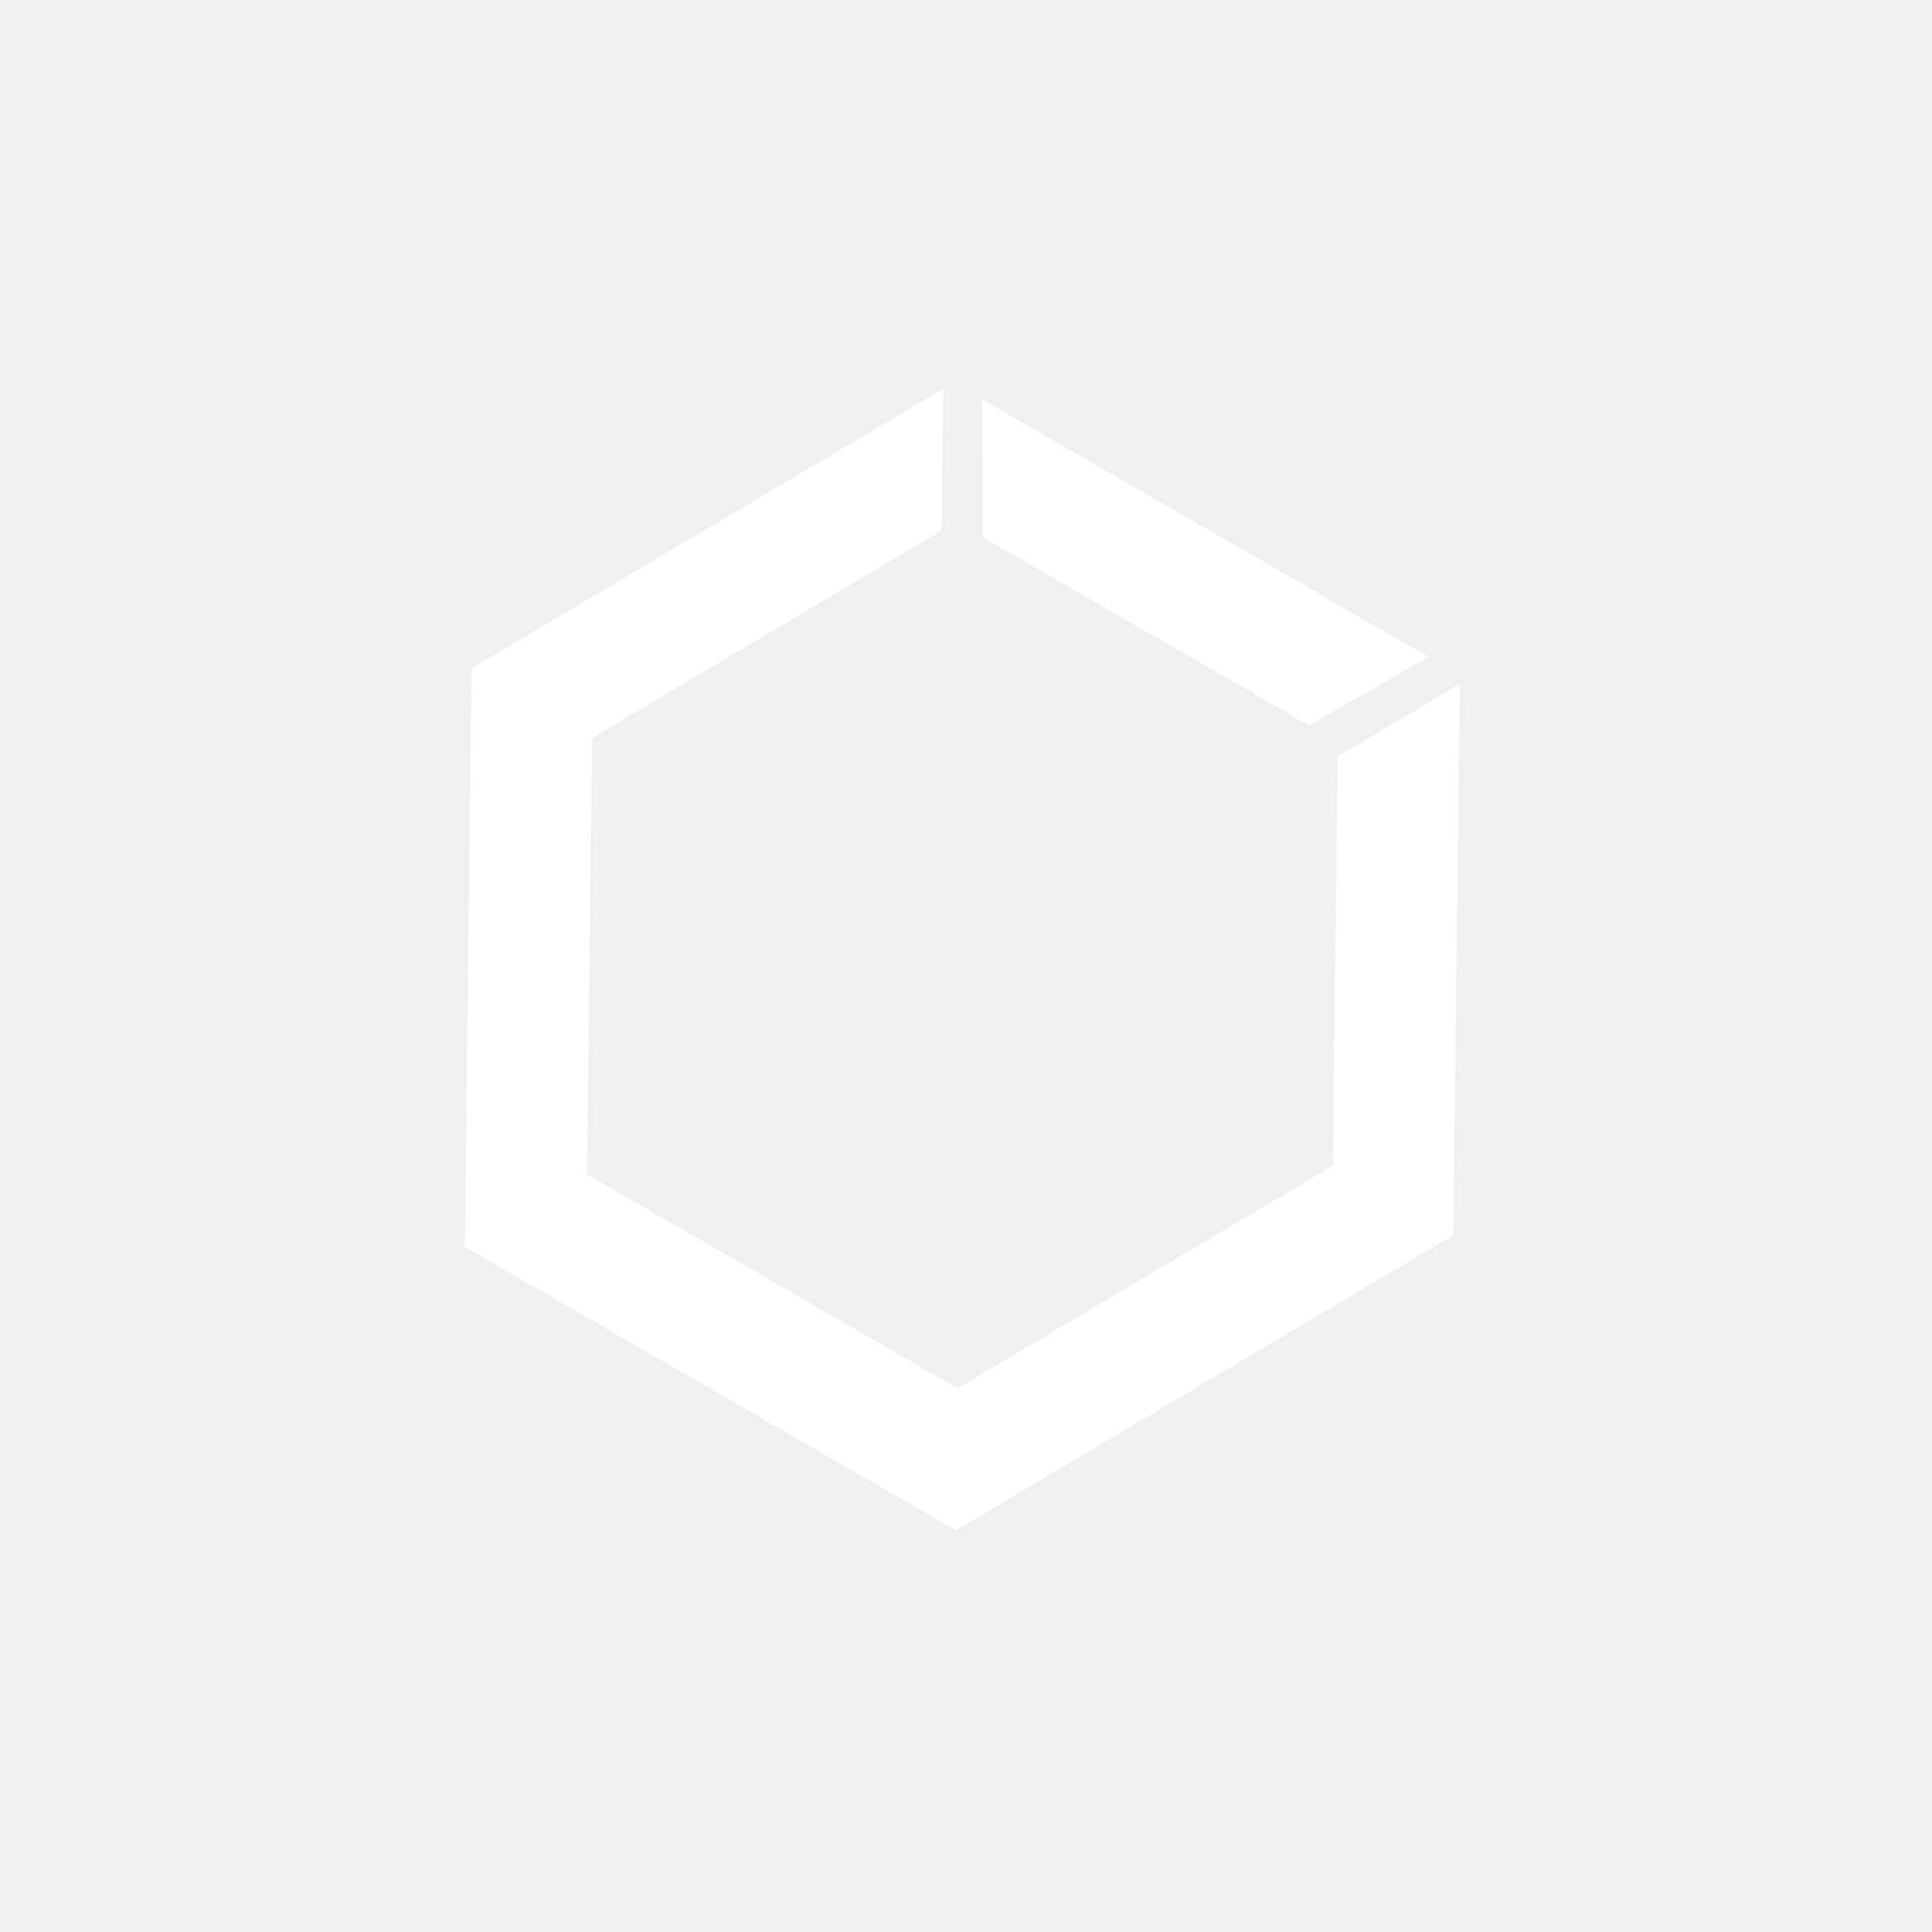
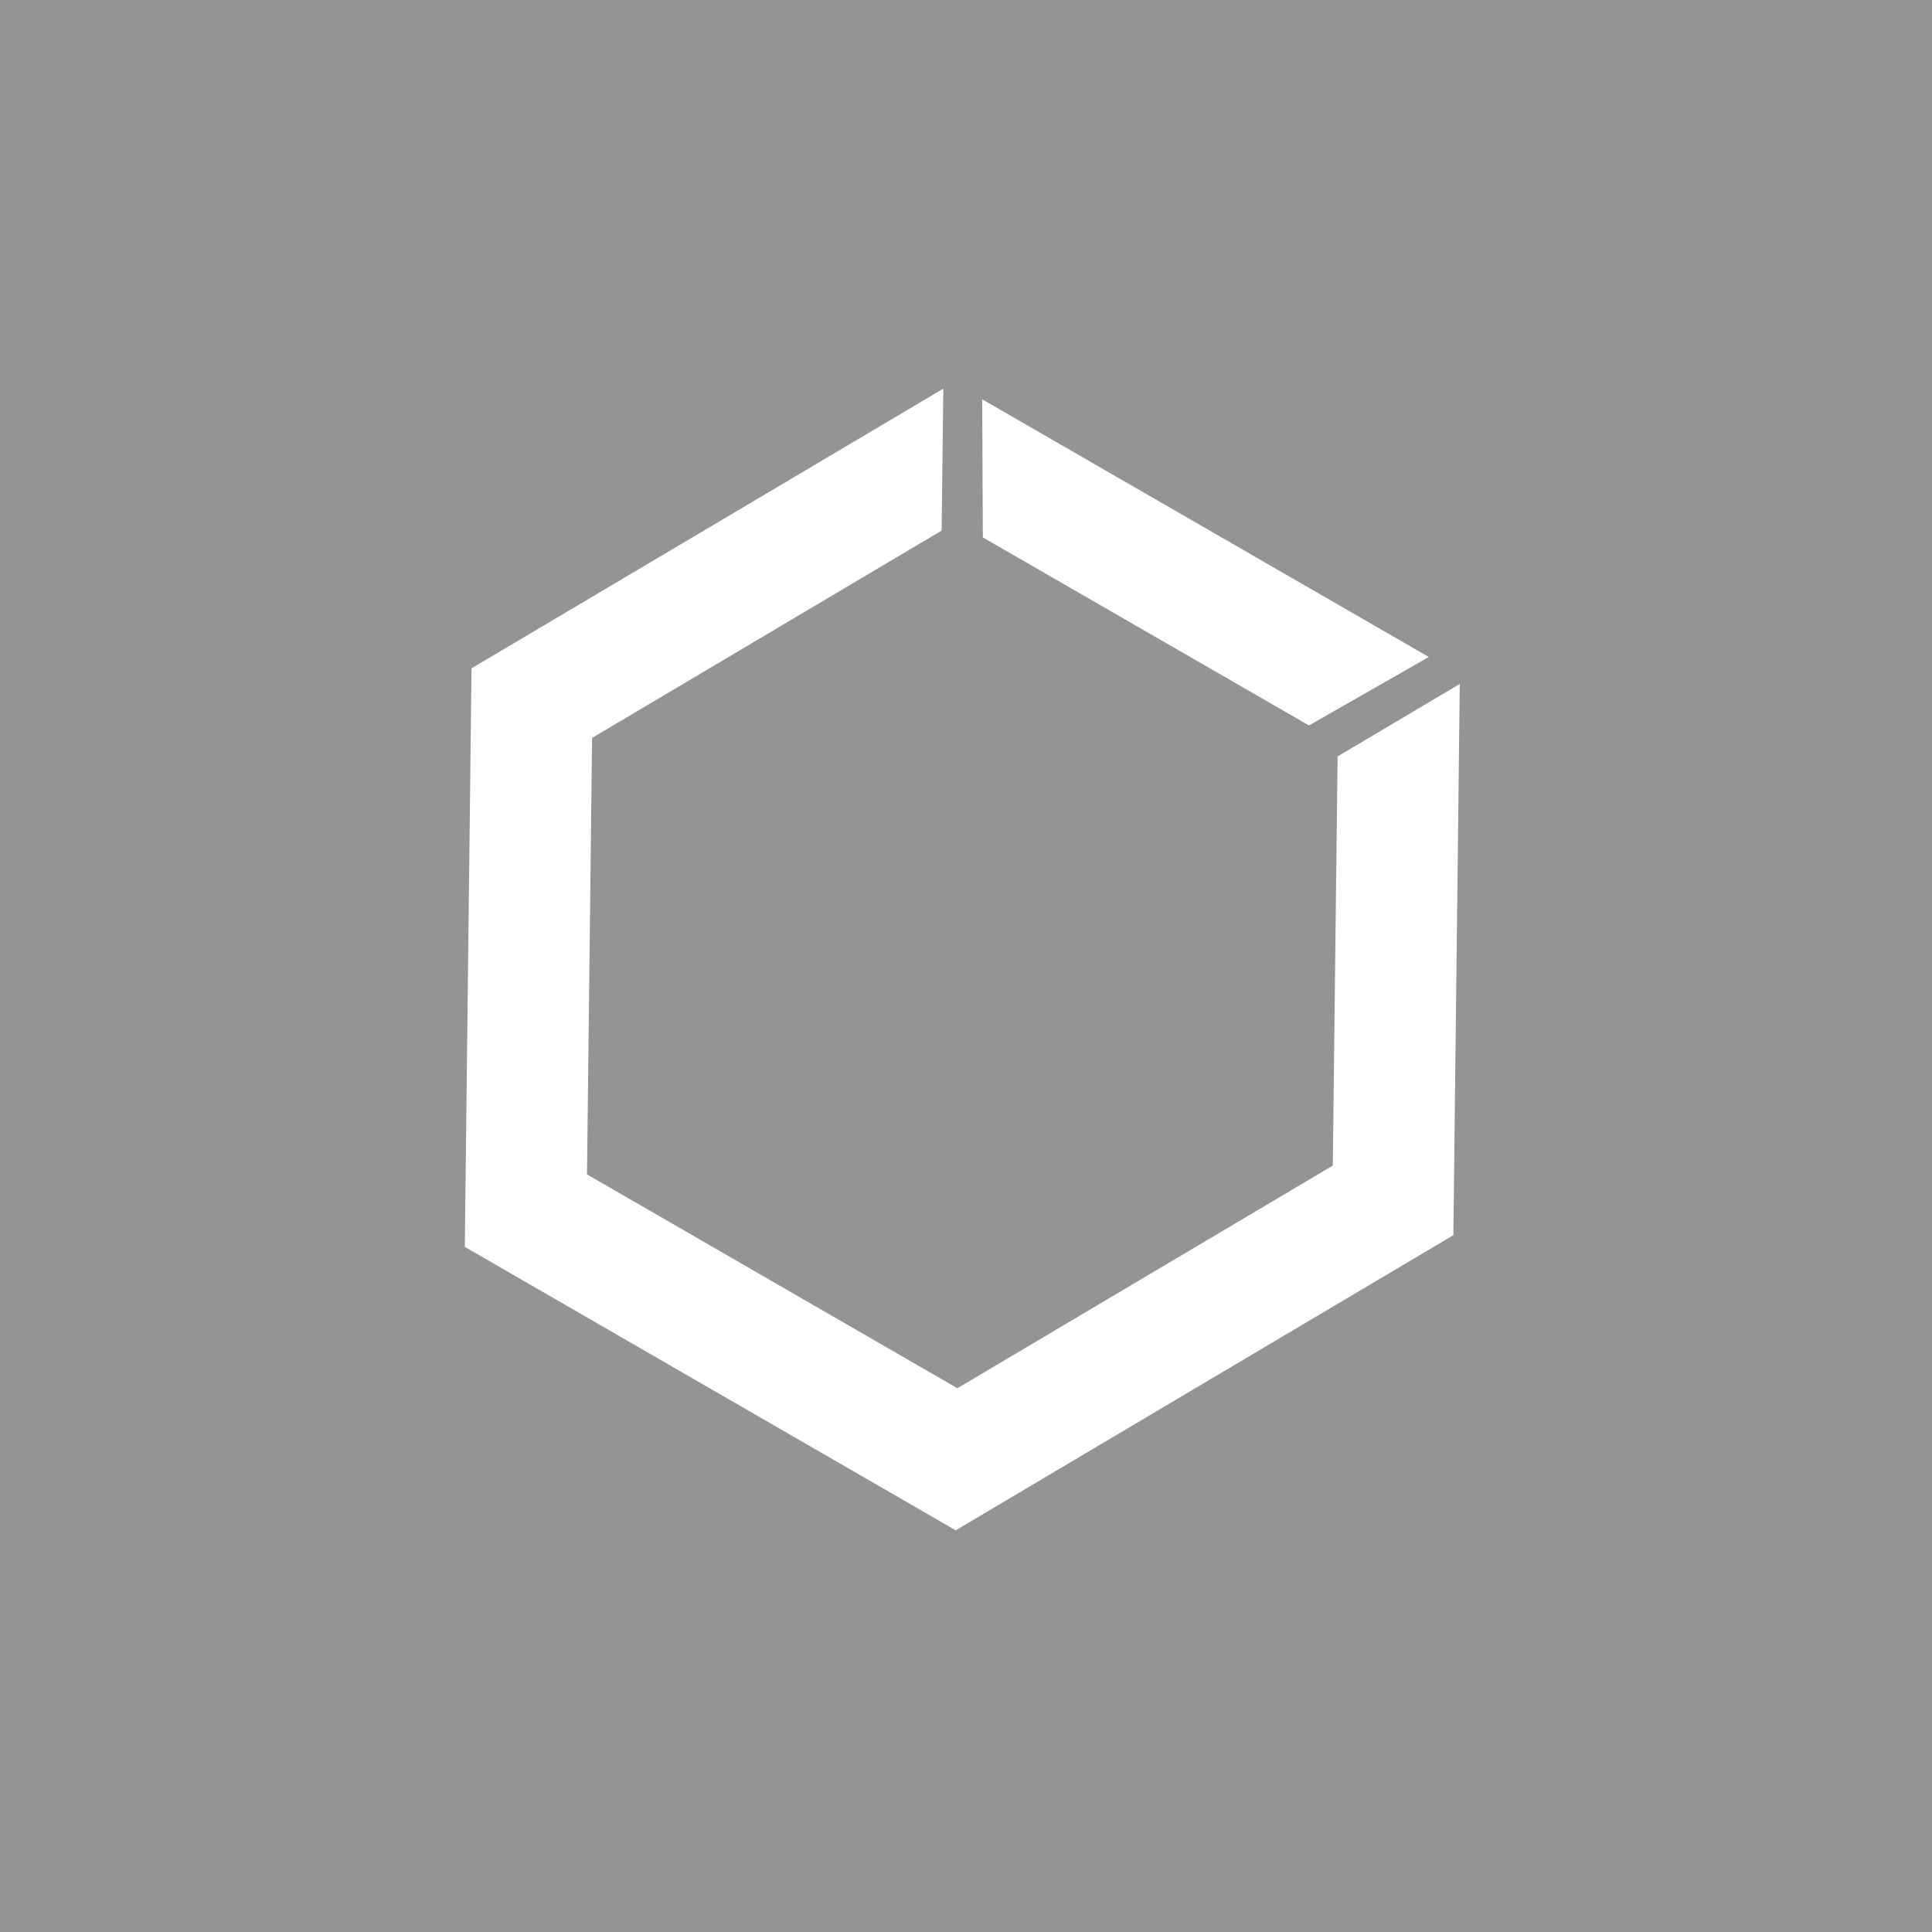
<svg xmlns="http://www.w3.org/2000/svg" width="72" height="72" fill="#FFF">
+   <rect fill="#949494" width="72" height="72" />
  <path d="M54.162 46.032L35.617 57.03 17.322 46.467l.25-21.56 17.583-10.423-.064 5.29L22.065 27.5l-.19 16.266 13.804 7.97 13.991-8.298.179-15.248 4.553-2.701z" />
  <path d="M48.782 27.035l-12.155-7.008-.023-5.145 16.643 9.602z" />
</svg>
